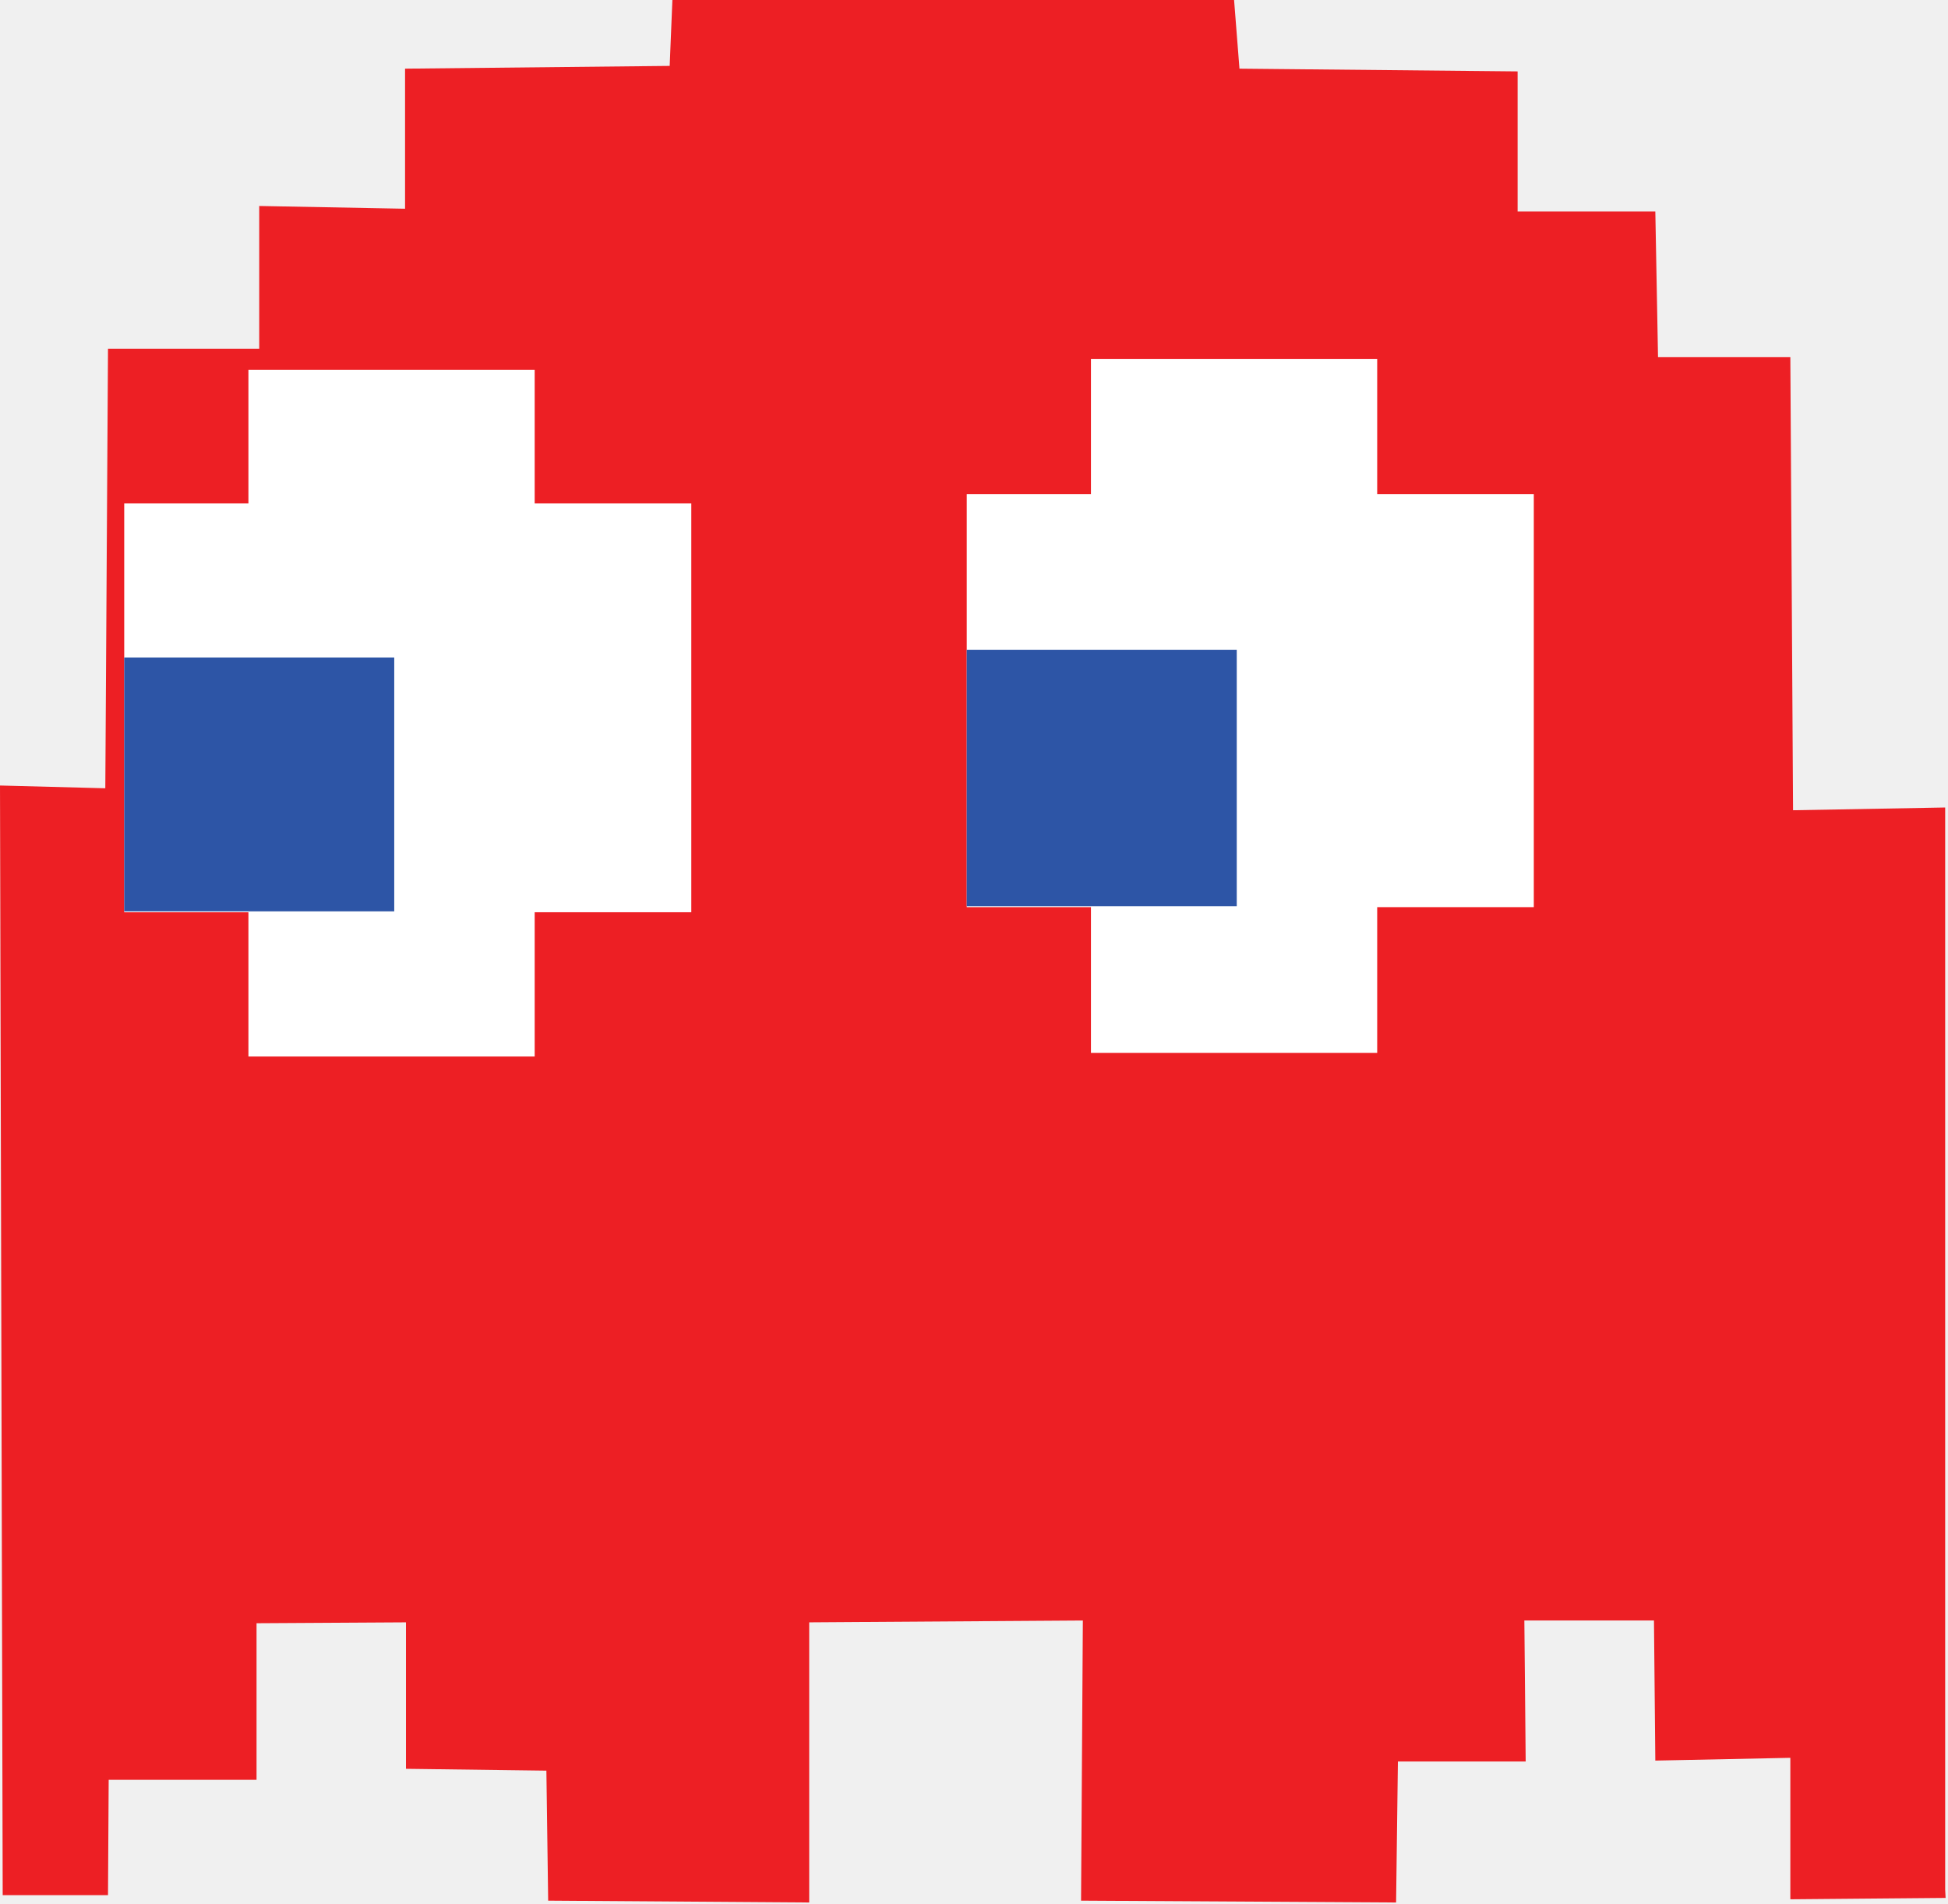
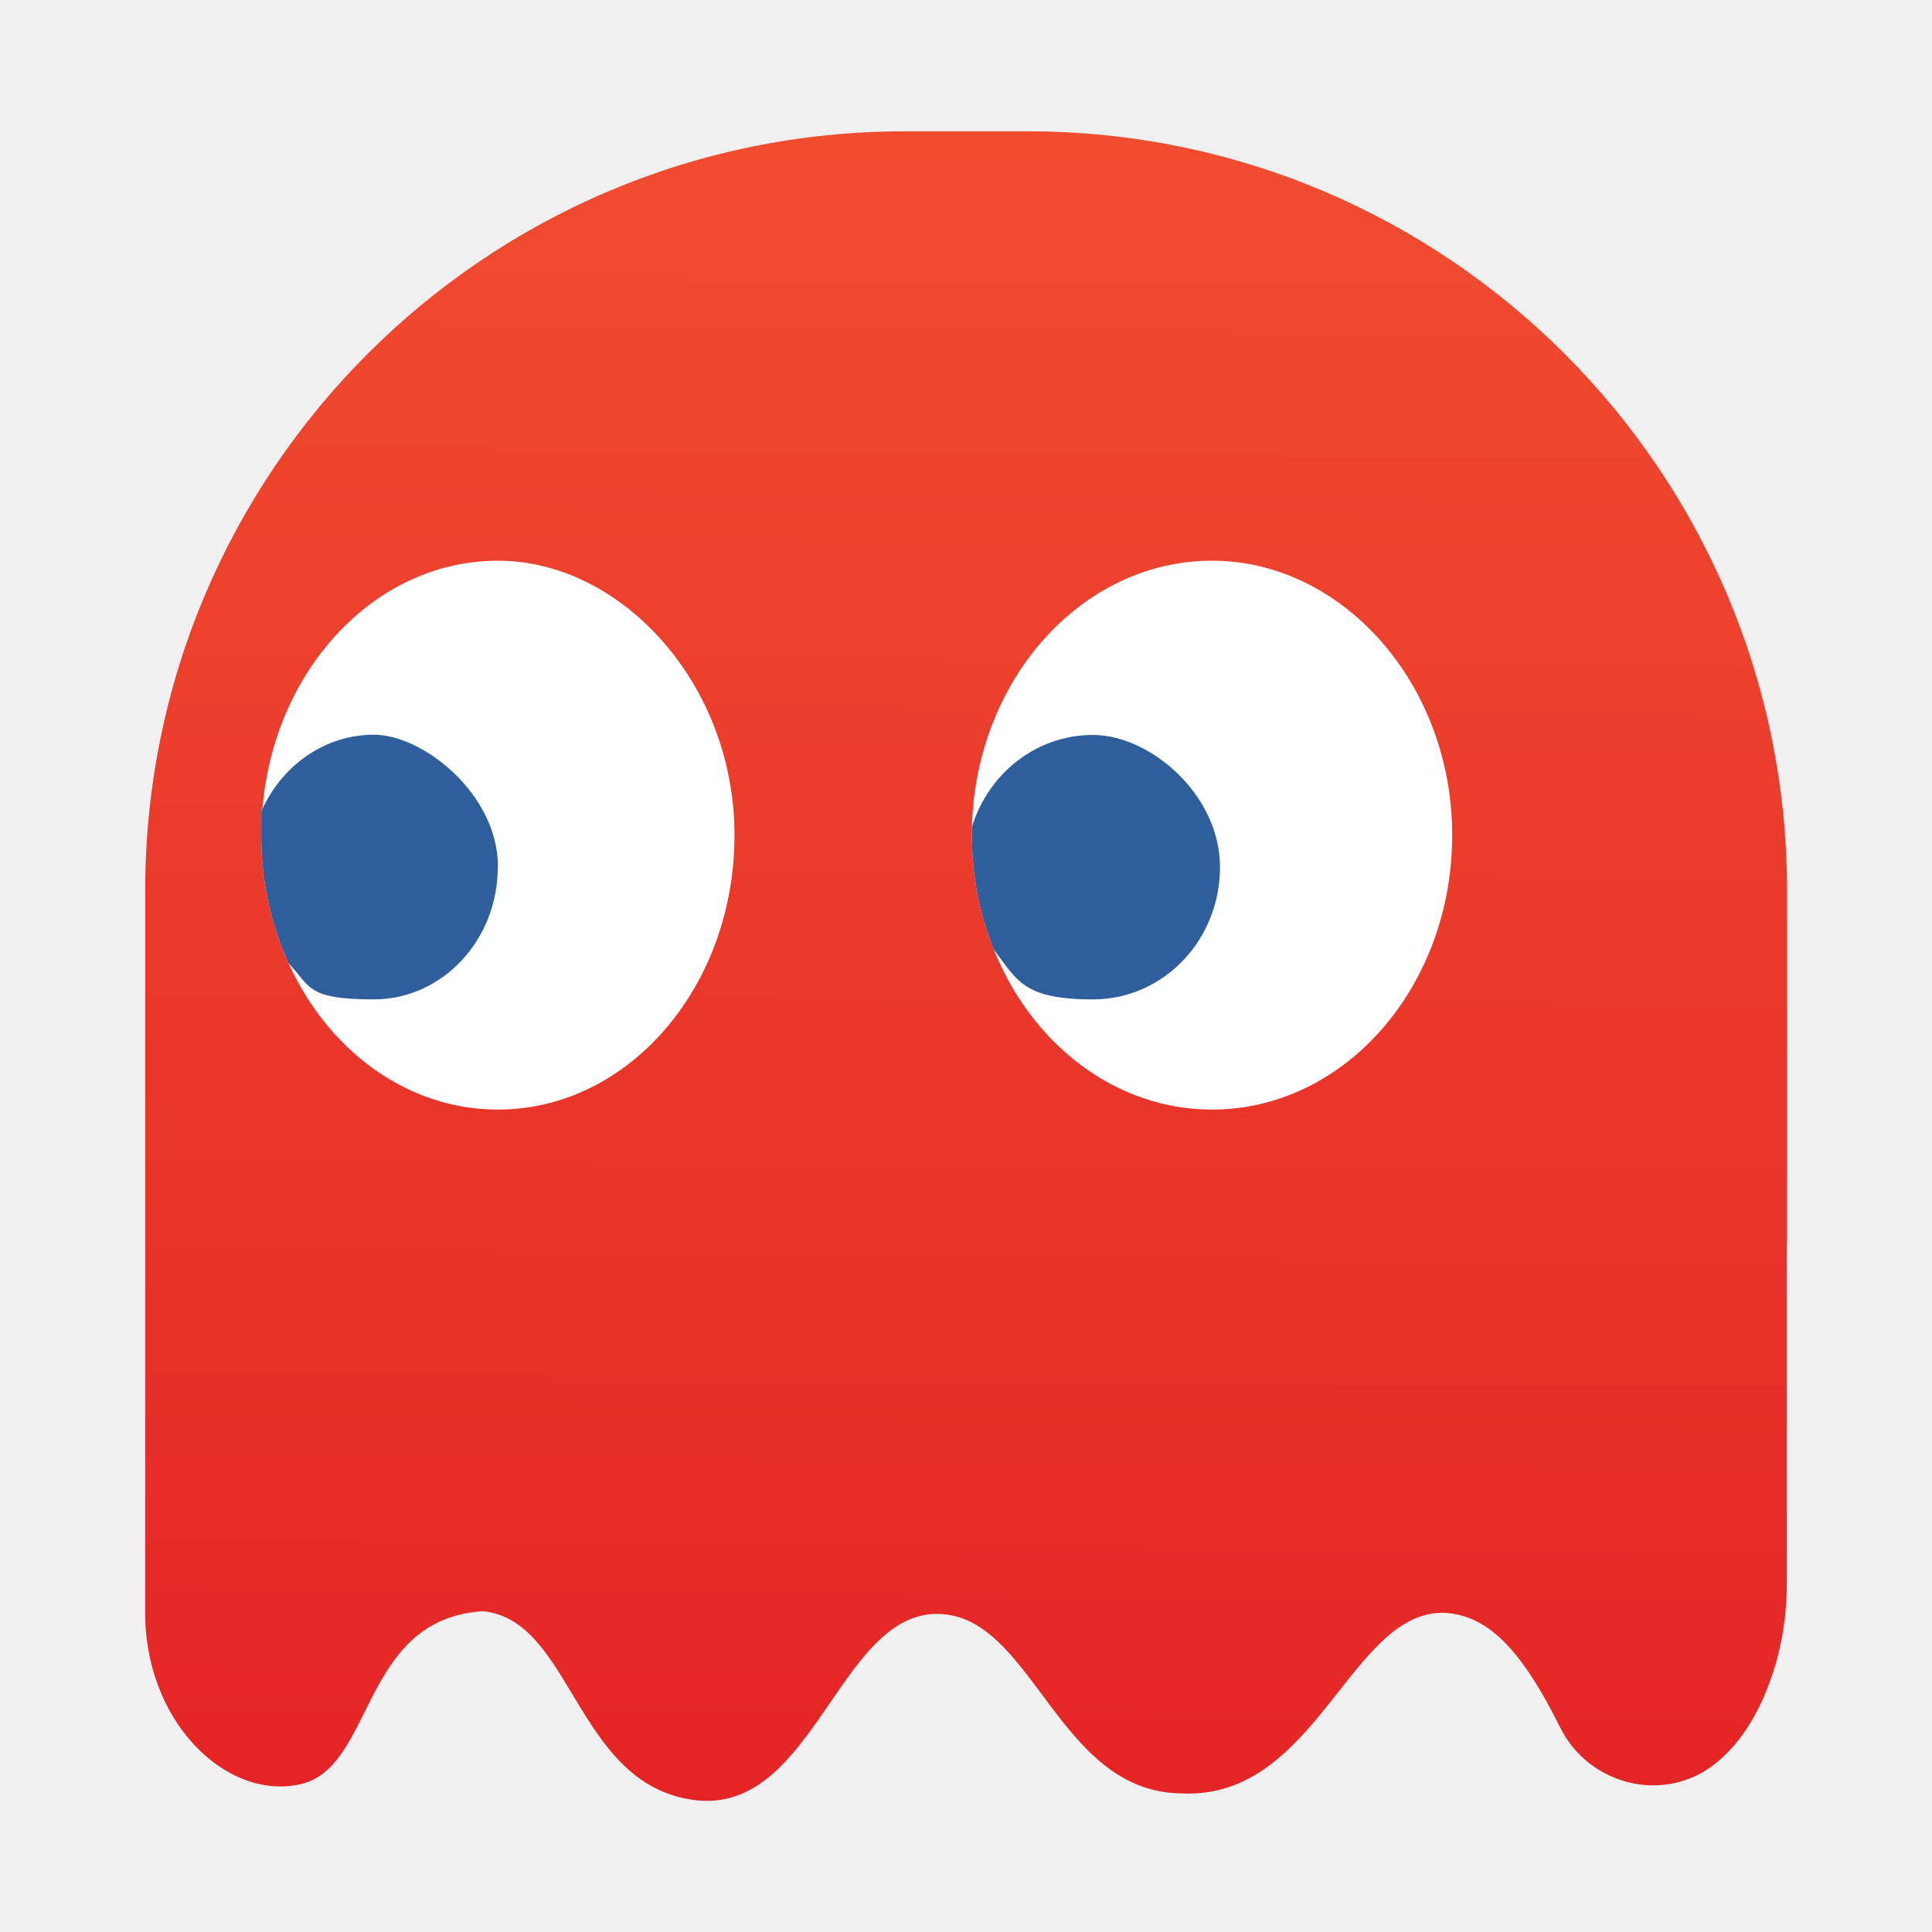
- <svg xmlns="http://www.w3.org/2000/svg" width="100%" height="100%" viewBox="0 0 660 645" version="1.1" xml:space="preserve" style="fill-rule:evenodd;clip-rule:evenodd;stroke-linejoin:round;stroke-miterlimit:2;">
-   <g transform="matrix(4.16667,0,0,4.16667,659.192,1.55)">
-     <path d="M0,153.985L-0.036,153.314L-0.036,65.301L-12.406,65.525L-12.626,28.667L-23.385,28.667L-23.605,16.828L-34.803,16.828L-34.803,5.435L-57.42,5.212L-57.858,-0.372L-103.531,-0.372L-103.751,4.988L-125.269,5.212L-125.269,16.604L-137.127,16.381L-137.127,27.997L-149.424,27.997L-149.643,63.738L-158.206,63.514L-157.987,153.761L-149.424,153.761L-149.369,144.38L-137.346,144.38L-137.346,131.645L-125.195,131.573L-125.195,143.485L-113.777,143.634L-113.632,154.208L-92.406,154.357L-92.406,131.573L-70.155,131.423L-70.301,154.208L-44.684,154.357L-44.537,142.889L-34.146,142.889L-34.255,131.423L-23.715,131.423L-23.605,142.816L-12.626,142.591L-12.626,154.096L0,153.985Z" style="fill:rgb(237,31,36);fill-rule:nonzero;" />
-   </g>
-   <g transform="matrix(4.16667,0,0,4.16667,519.665,311.063)">
-     <path d="M0,-34.473L-12.734,-34.473L-12.734,-45.452L-36.01,-45.452L-36.01,-34.473L-46.11,-34.473L-46.11,-0.877L-36.01,-0.877L-36.01,10.979L-12.734,10.979L-12.734,-0.877L0,-0.877L0,-34.473Z" style="fill:white;fill-rule:nonzero;" />
-   </g>
-   <g transform="matrix(4.16667,0,0,4.16667,234.216,312.762)">
-     <path d="M0,-34.117L-12.735,-34.117L-12.735,-44.981L-36.011,-44.981L-36.011,-34.117L-46.111,-34.117L-46.111,-0.87L-36.011,-0.87L-36.011,10.864L-12.735,10.864L-12.735,-0.87L0,-0.87L0,-34.117Z" style="fill:white;fill-rule:nonzero;" />
-   </g>
-   <g transform="matrix(-4.16667,0,0,4.16667,3208.37,-197.847)">
-     <rect x="669.443" y="100.328" width="21.957" height="20.859" style="fill:rgb(45,85,166);" />
-   </g>
-   <g transform="matrix(-4.16667,0,0,4.16667,2637.47,-193.48)">
-     <rect x="600.935" y="99.912" width="21.957" height="20.643" style="fill:rgb(45,85,166);" />
+ <svg xmlns="http://www.w3.org/2000/svg" id="Layer_1" version="1.1" viewBox="0 0 850.4 850.4">
+   <defs>
+     <style>
+       .st0 {
+         fill: #fff;
+         stroke: #231f20;
+         stroke-miterlimit: 10;
+       }
+ 
+       .st1 {
+         fill: #2e5e9b;
+       }
+ 
+       .st2 {
+         fill: url(#linear-gradient);
+       }
+     </style>
+     <linearGradient id="linear-gradient" x1="423.3" y1="783.5" x2="429" y2="60.8" gradientUnits="userSpaceOnUse">
+       <stop offset="0" stop-color="#e52525" />
+       <stop offset="1" stop-color="#f04c30" />
+     </linearGradient>
+   </defs>
+   <ellipse class="st0" cx="223.3" cy="376.3" rx="118.4" ry="150.5" />
+   <ellipse class="st0" cx="533.5" cy="376.3" rx="118.4" ry="150.5" />
+   <g>
+     <path class="st2" d="M786.6,547.1v-155c0-184.6-149.7-334.3-334.3-334.3h-54.1c-184.6,0-334.3,149.7-334.3,334.3v316c-.9,48.8,35.1,84.5,68.1,77.3,33-7.2,26.4-72.6,80.4-76.2,39.6,3.6,40.8,76.1,93,83.1,52.2,6.9,63.5-81,106.3-81.9,42.9-.9,53.1,78.6,108.5,79,59.4,2.8,74.1-80.8,115.7-79.5,20.2,1.2,34.7,18.1,50.9,50.6,12.4,24.9,44.7,33.4,67,16.7,10.7-8,20.4-21.4,27-42.2,3.9-12.4,5.7-25.4,5.7-38.3v-149.6ZM219.1,488.4c-40,0-74.7-26.1-92.1-64.4-7.7-16.8-12-36-12-56.4s.2-7.7.5-11.5c5-61.3,49.5-109.3,103.7-109.3s104.1,54.1,104.1,120.8-46.6,120.8-104.1,120.8ZM533.5,488.4c-42.7,0-79.4-28.9-96.1-70.5-6.2-15.3-9.6-32.4-9.6-50.3s0-2.4,0-3.6c1.7-65,48.4-117.2,105.7-117.2s105.7,54.1,105.7,120.8-47.3,120.8-105.7,120.8Z" />
+     <g>
+       <path class="st1" d="M219.1,381.7c0,32.2-24.5,58.2-54.6,58.2s-27.8-6-37.5-15.9c-7.7-16.8-12-36-12-56.4s.2-7.7.5-11.5c8.9-19.3,27.5-32.7,49.1-32.7s54.6,26.1,54.6,58.2Z" />
+       <path class="st1" d="M537,381.7c0,32.2-25,58.2-55.9,58.2s-33.5-8.6-43.7-22c-6.2-15.3-9.6-32.4-9.6-50.3s0-2.4,0-3.6c7.2-23.5,28.3-40.5,53.3-40.5s55.9,26.1,55.9,58.2Z" />
+     </g>
  </g>
</svg>
